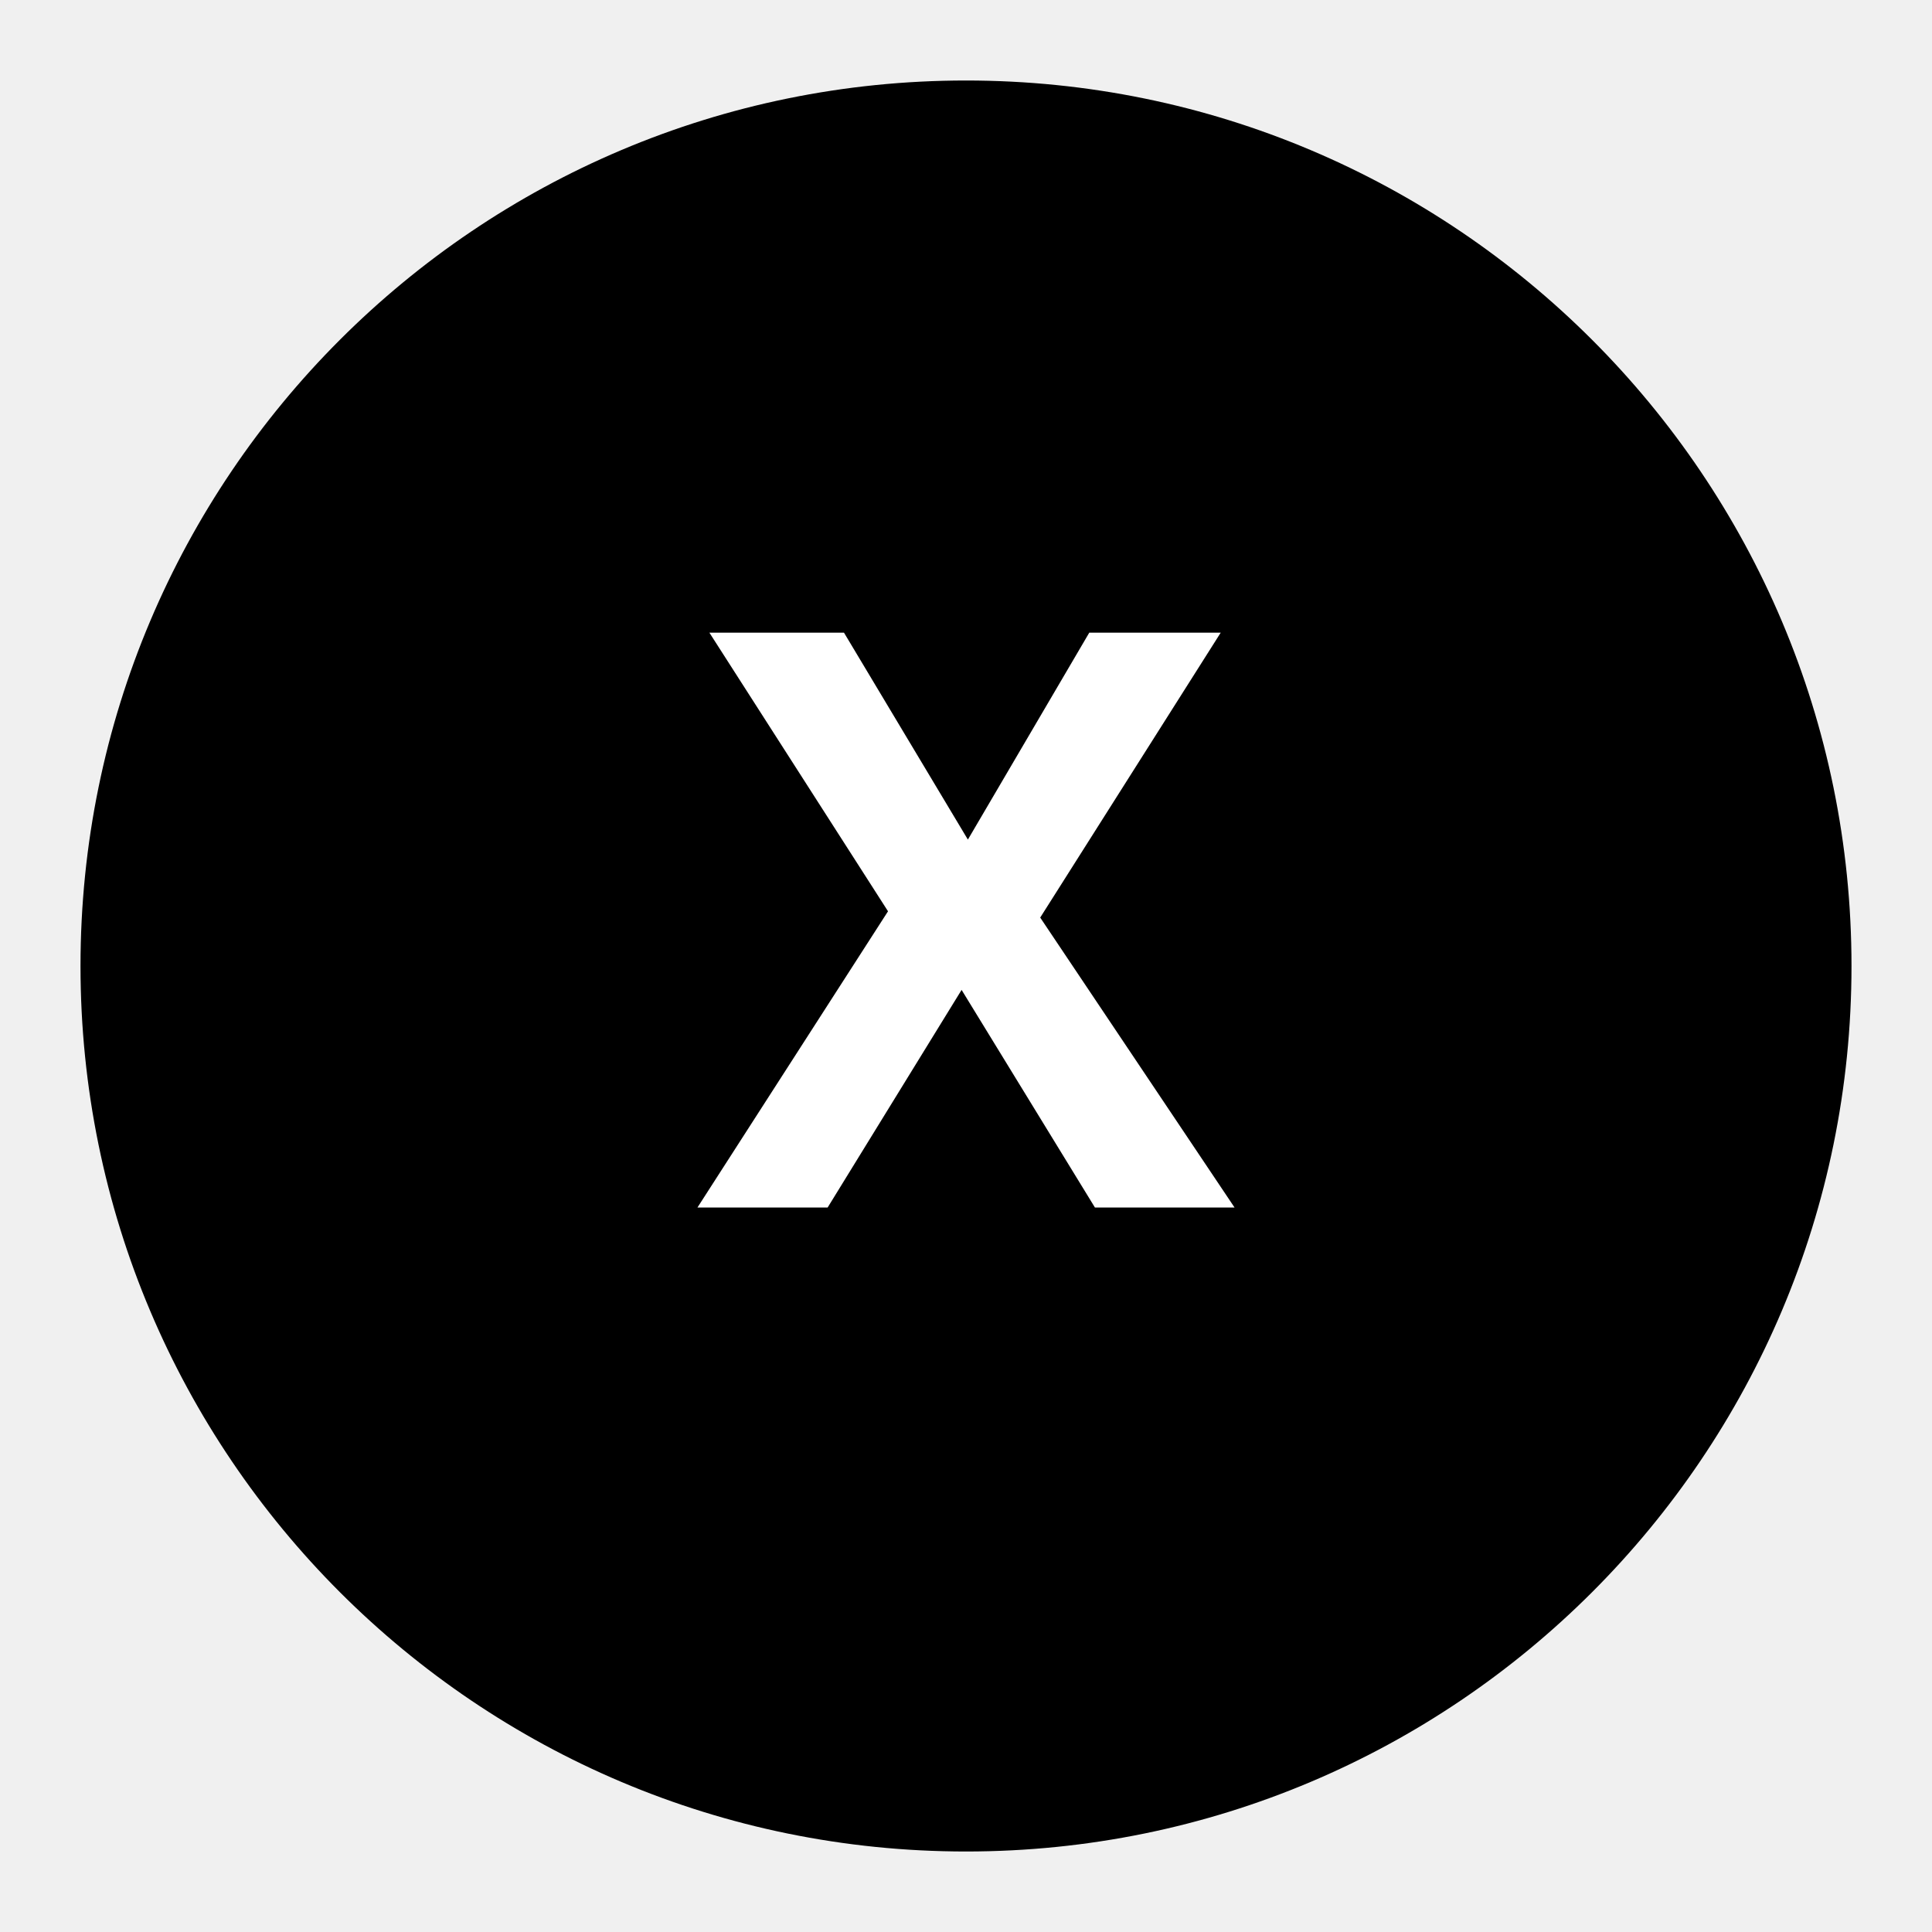
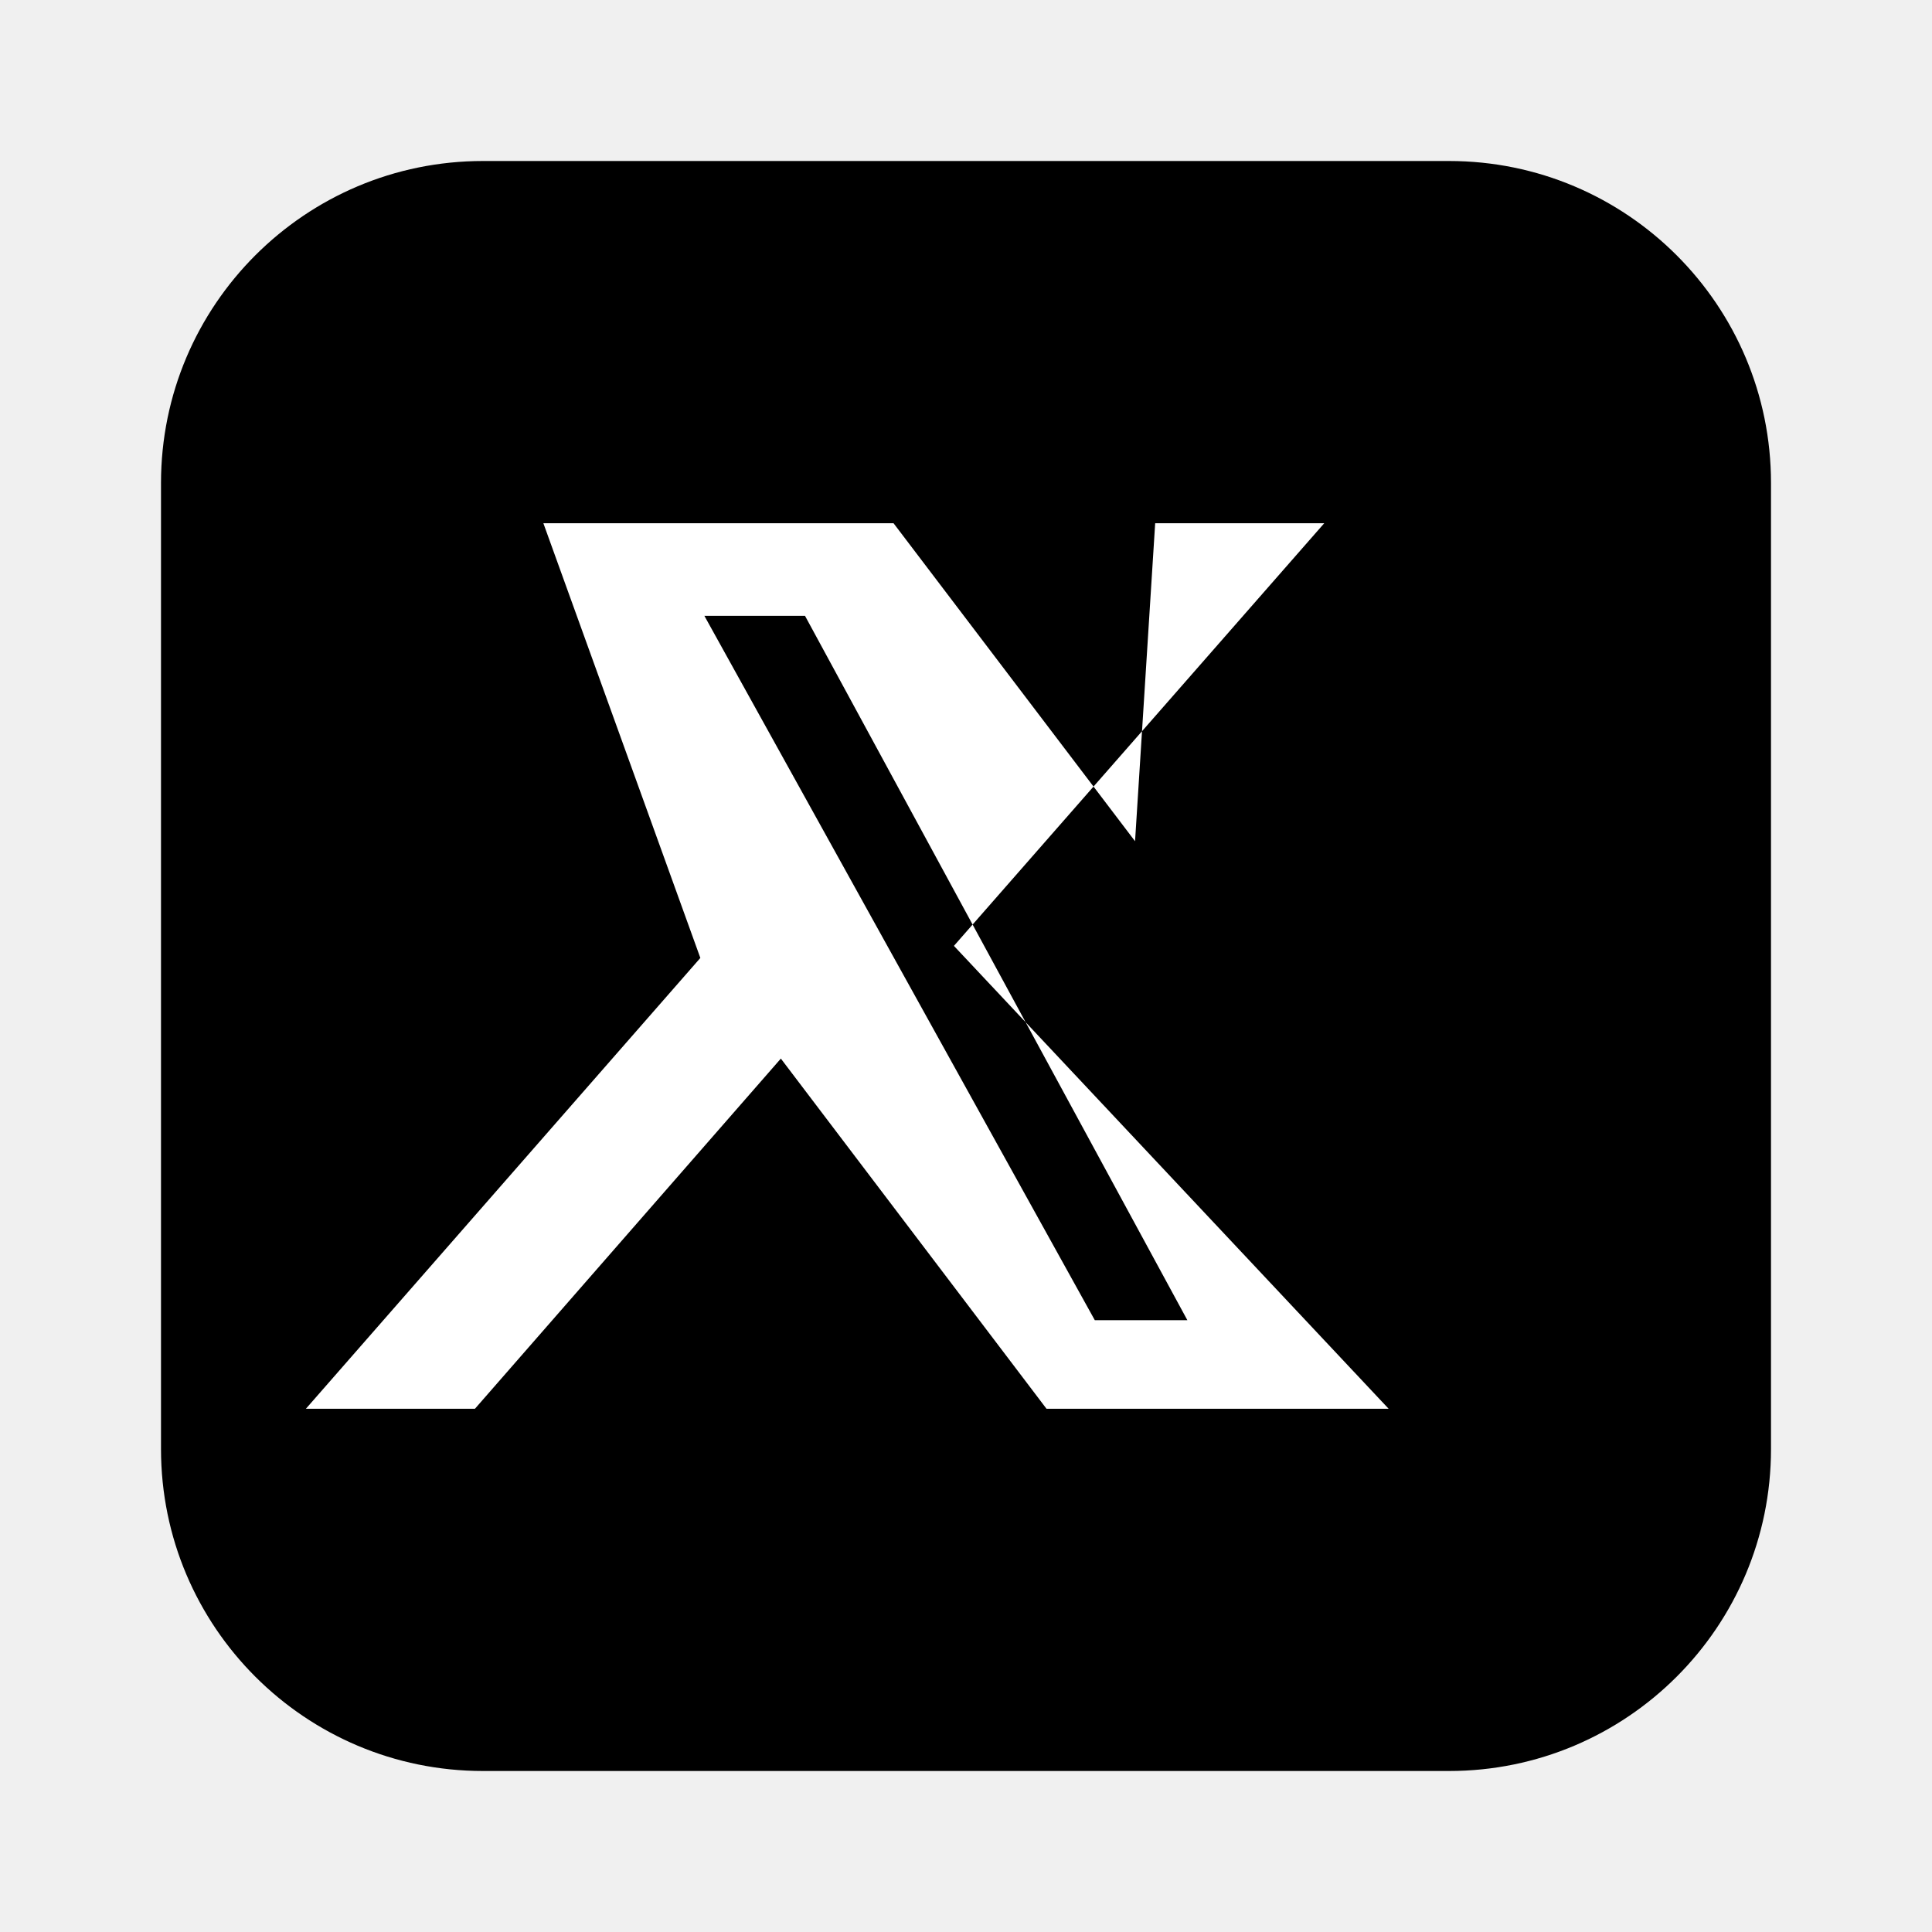
<svg xmlns="http://www.w3.org/2000/svg" viewBox="0 0 48 48">
-   <circle cx="24" cy="24" r="22" fill="#000000" />
-   <text x="24" y="30" text-anchor="middle" fill="white" font-family="system-ui" font-size="20" font-weight="bold">X</text>
+   <rect fill="#000000" x="4" y="4" width="40" height="40" rx="8" />
+   <path fill="#fff" d="M28.7 13h4.2l-9.2 10.5L34.5 35h-8.5l-6.6-8.7-7.6 8.7h-4.2l9.8-11.2L13.5 13h8.7l6 7.9L28.7 13zm-1.5 19.8h2.3L20 15.3h-2.5l9.7 17.5z" />
</svg>
